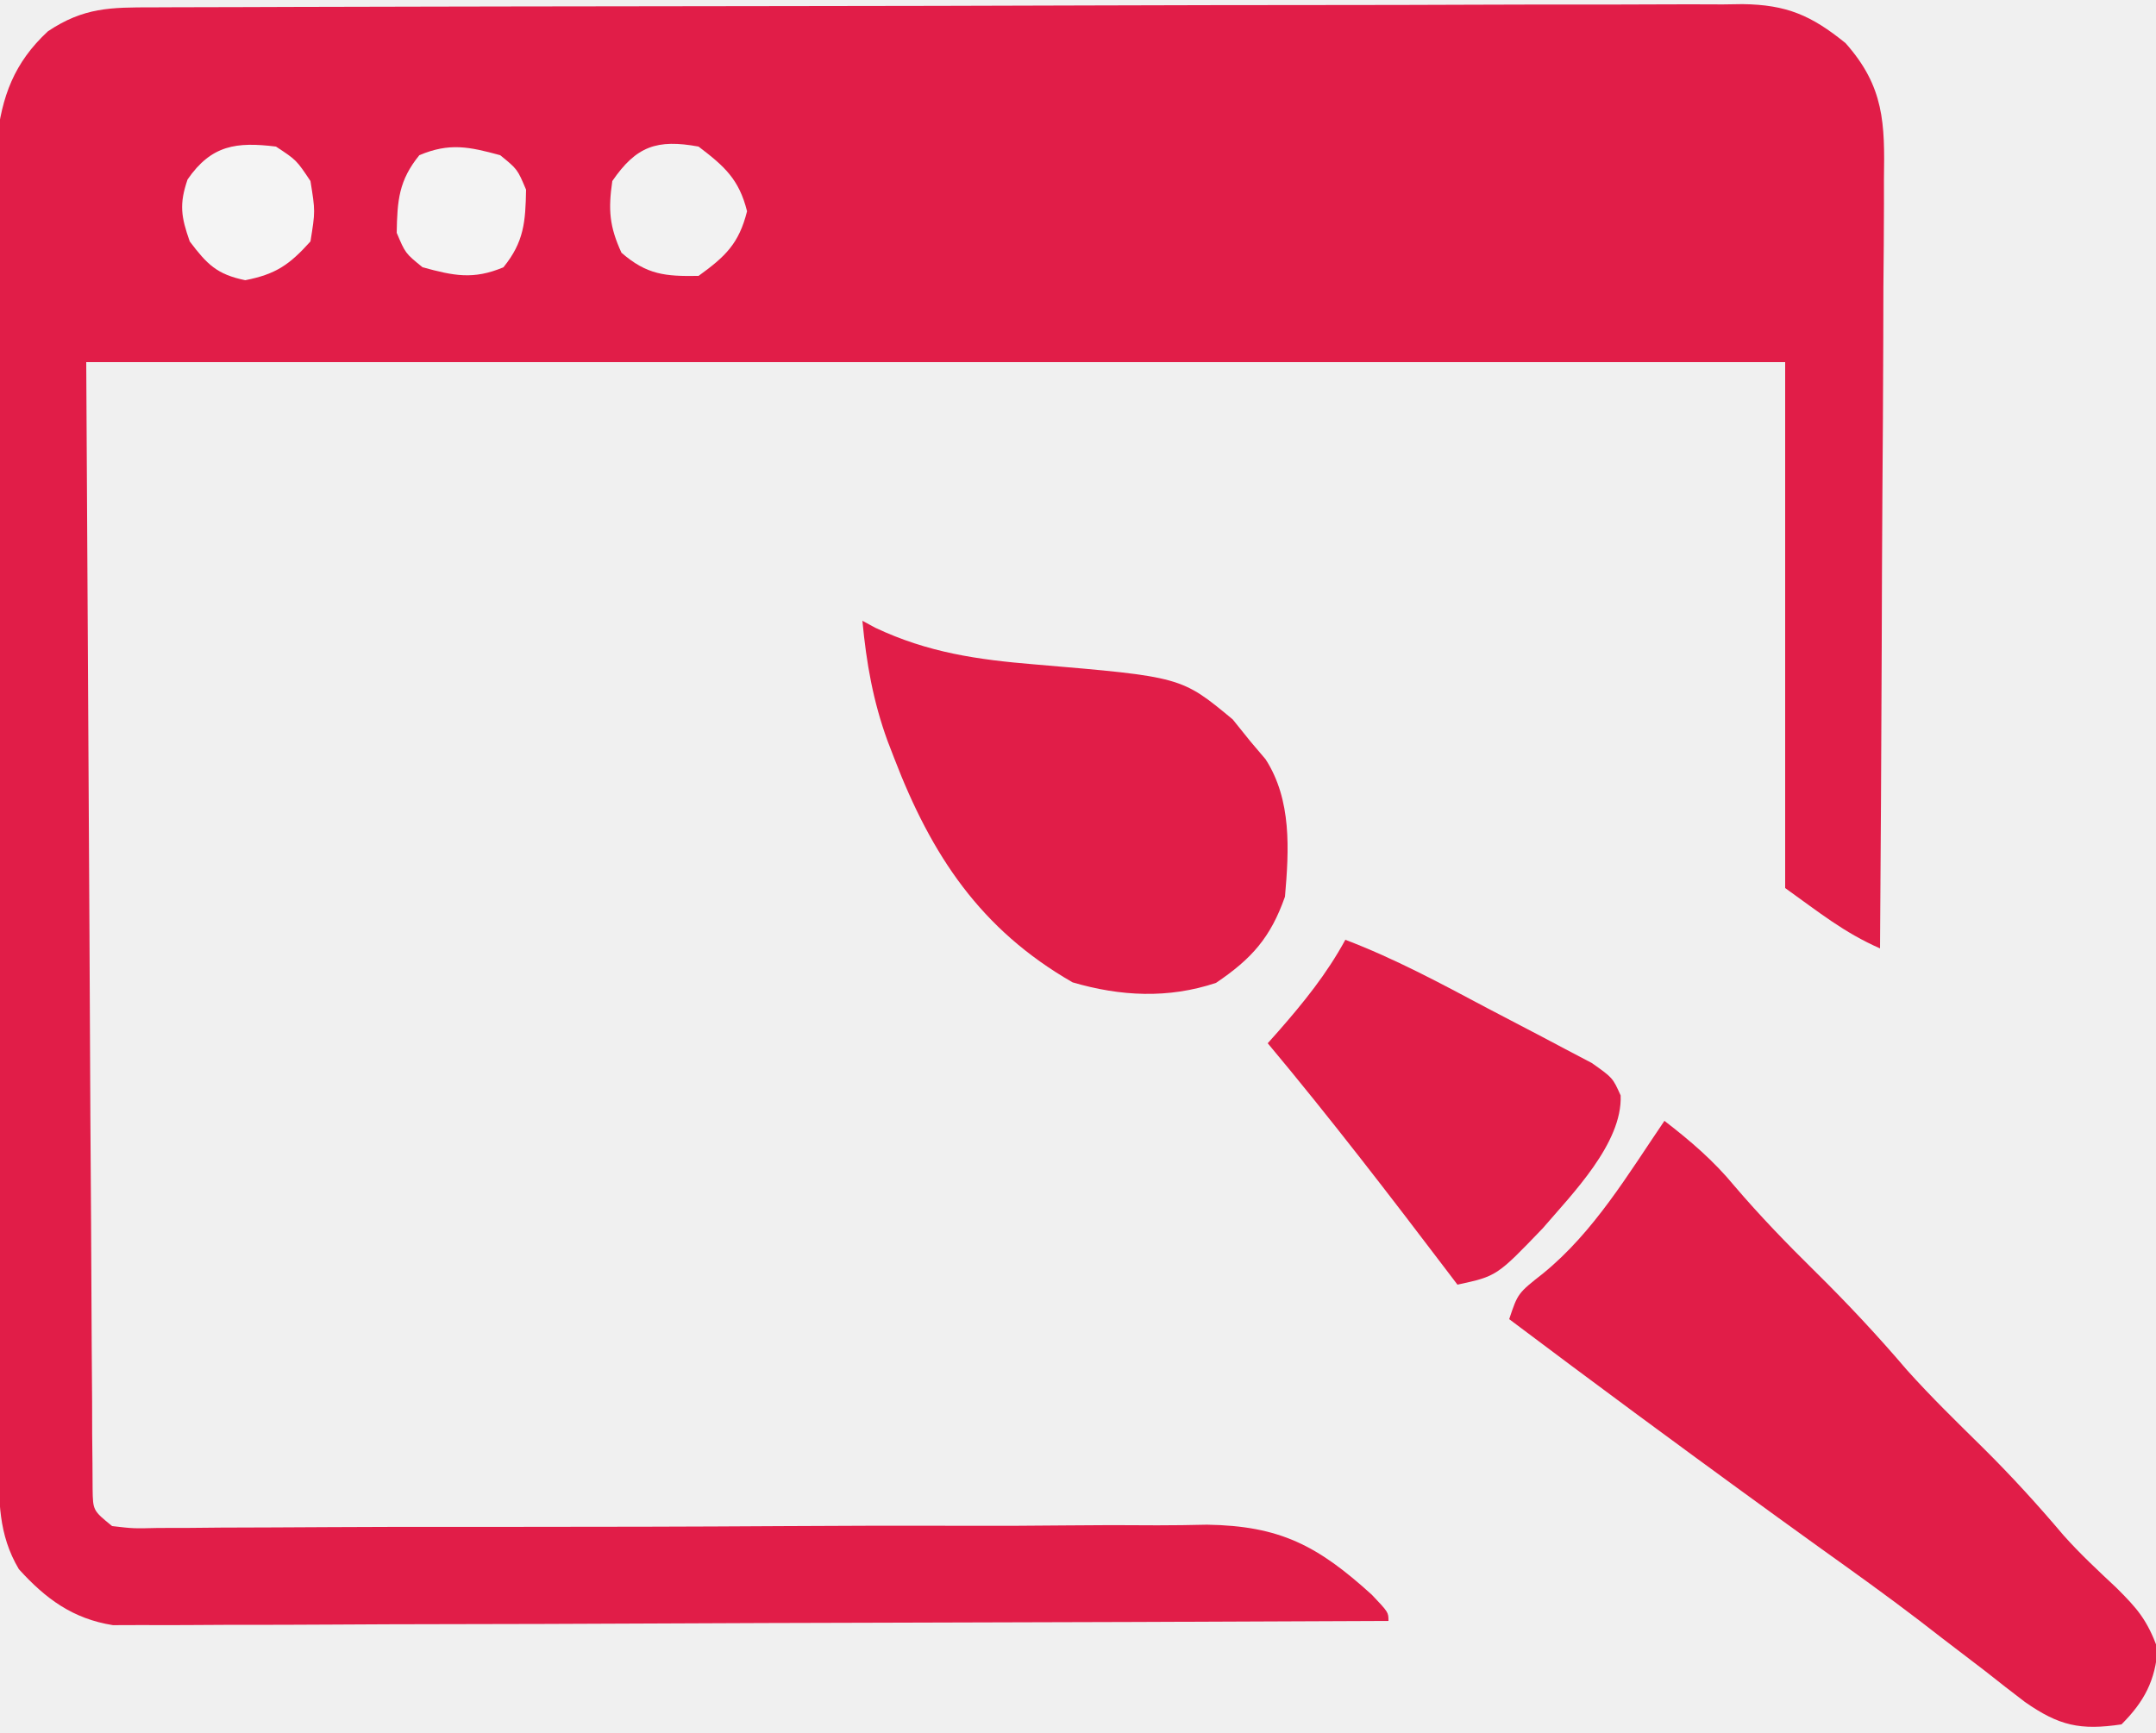
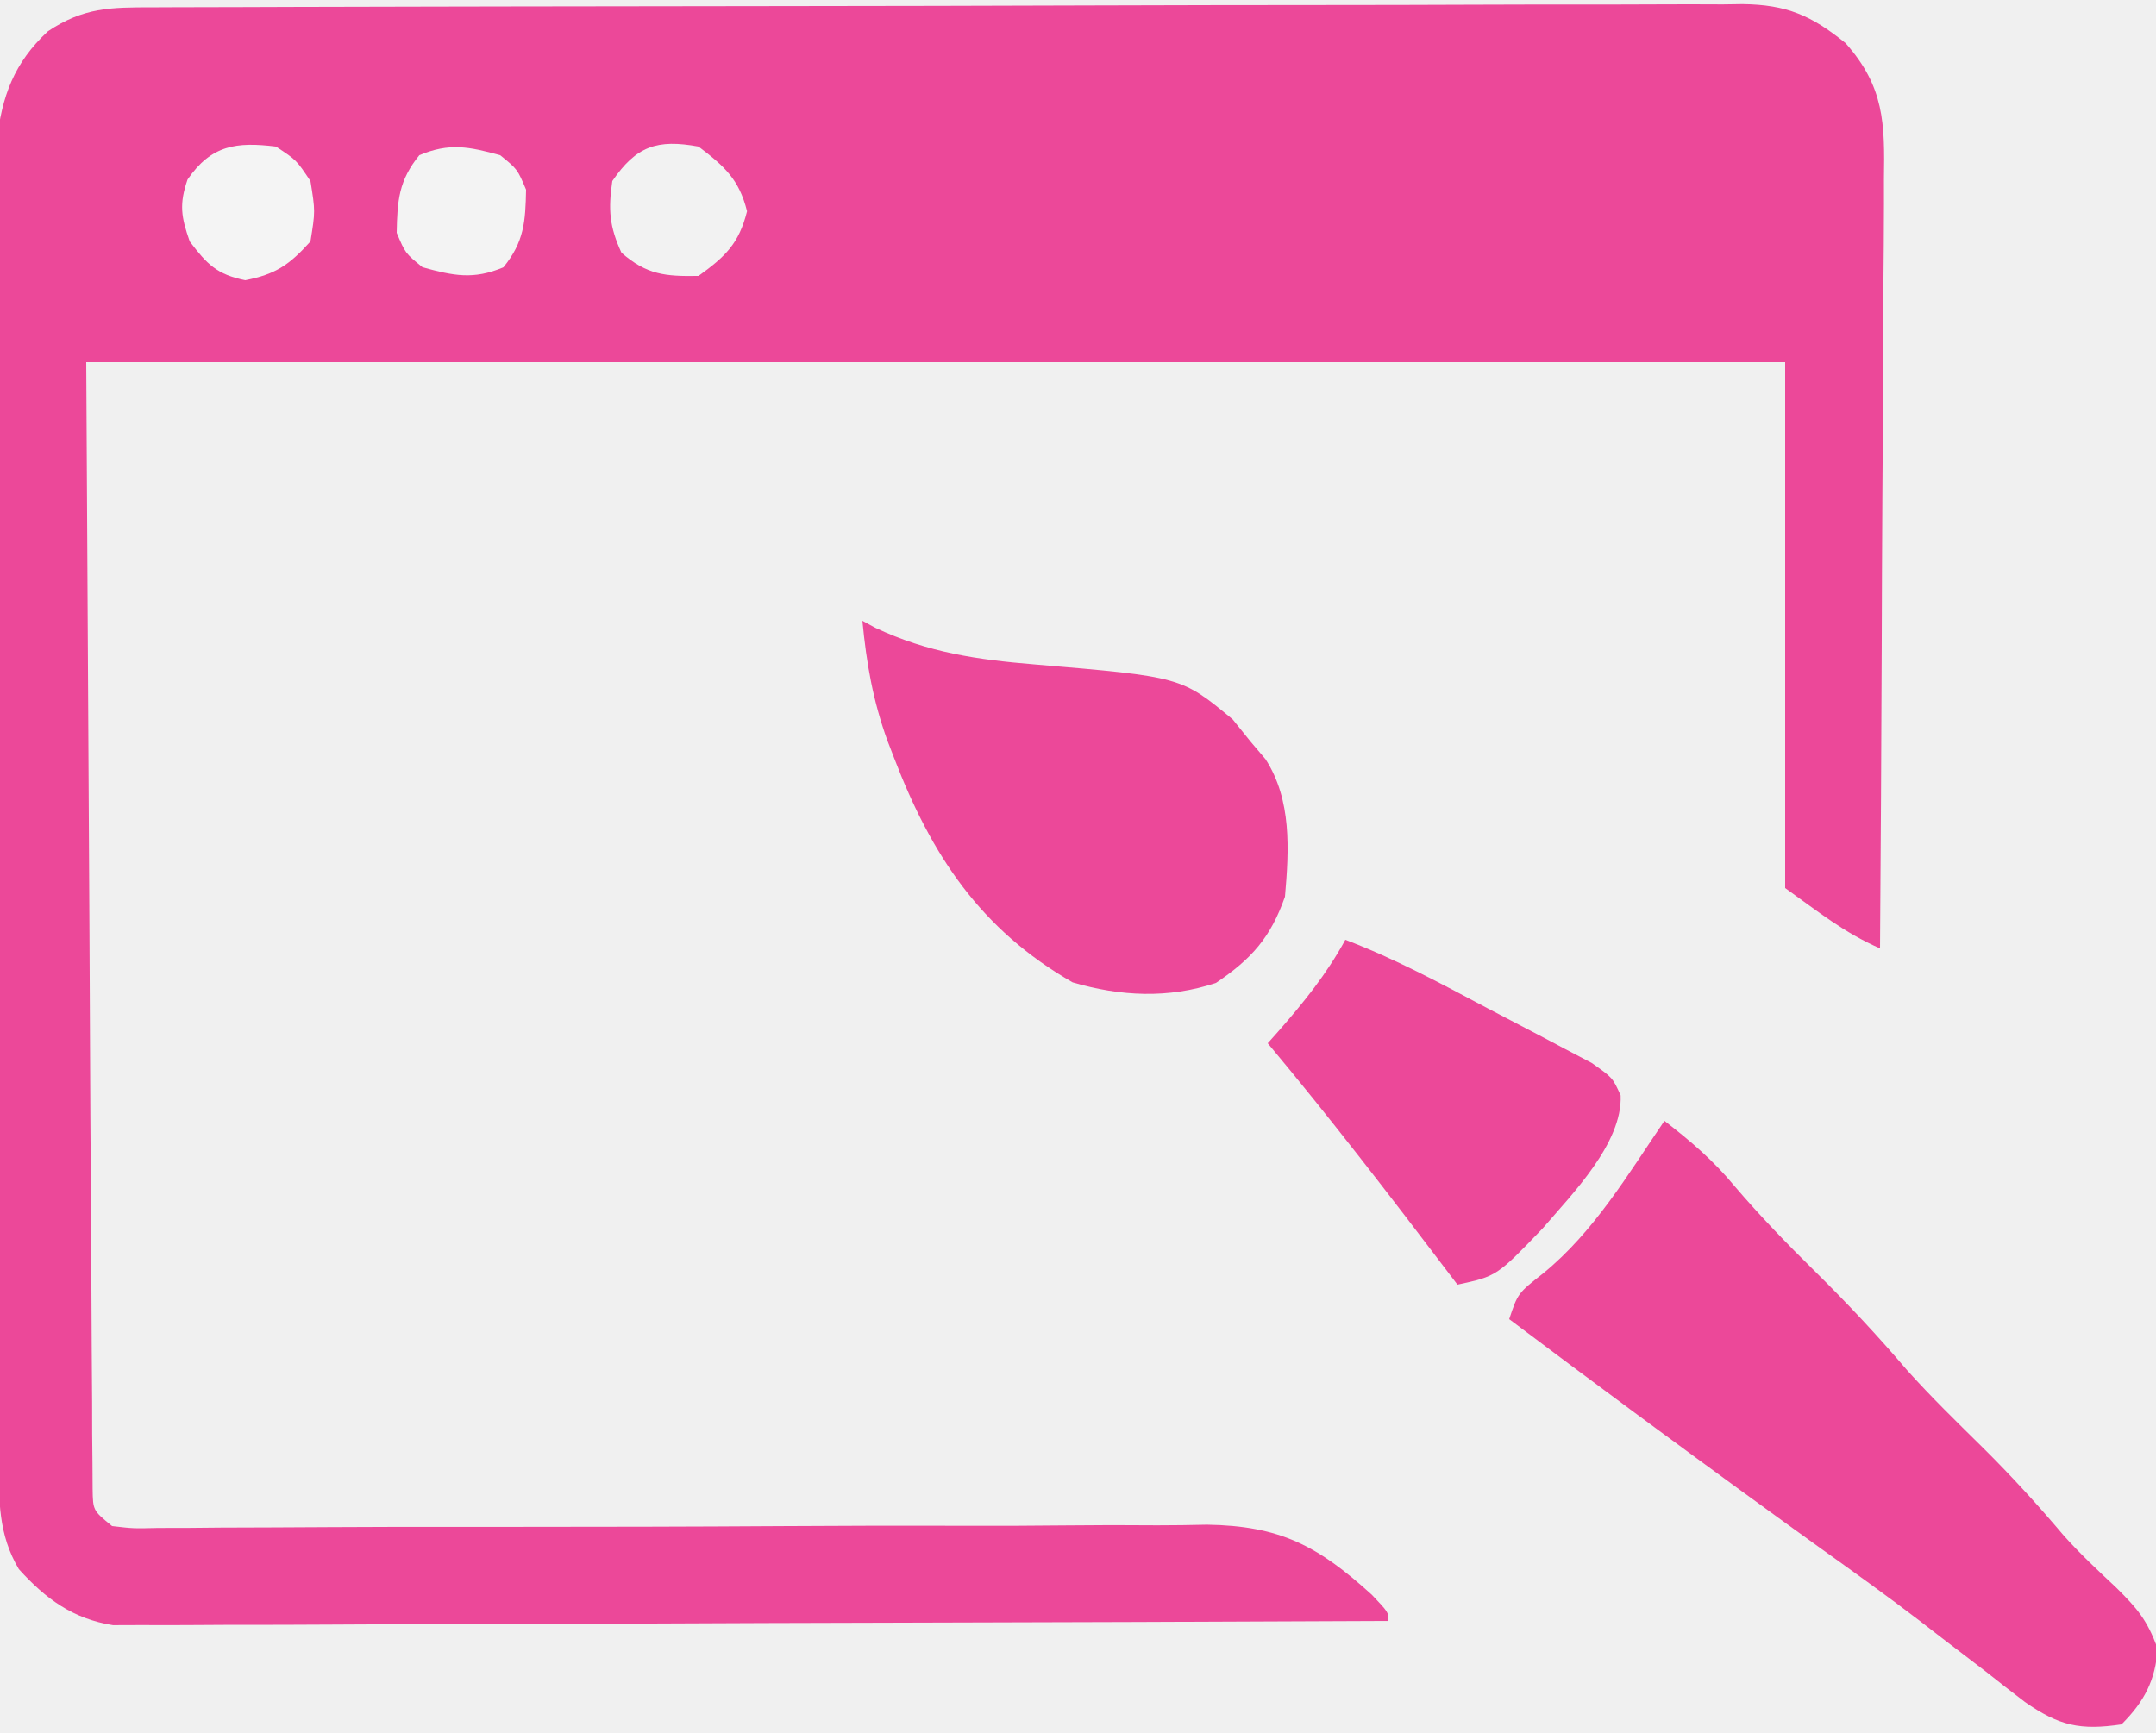
<svg xmlns="http://www.w3.org/2000/svg" width="250" height="201" viewBox="0 0 250 201" fill="none">
  <g clip-path="url(#clip0_1676_891)">
-     <path d="M17.717 0.853C18.523 0.849 19.329 0.845 20.16 0.842C22.876 0.831 25.592 0.827 28.308 0.823C30.249 0.817 32.191 0.81 34.132 0.803C39.417 0.786 44.702 0.775 49.987 0.767C53.288 0.762 56.588 0.756 59.889 0.749C70.21 0.73 80.531 0.716 90.852 0.708C102.775 0.698 114.697 0.672 126.62 0.631C135.83 0.601 145.039 0.586 154.249 0.583C159.752 0.581 165.255 0.572 170.758 0.547C175.936 0.523 181.113 0.519 186.291 0.529C188.191 0.53 190.091 0.523 191.992 0.51C194.587 0.492 197.18 0.499 199.775 0.512C200.527 0.501 201.279 0.49 202.053 0.479C207.177 0.542 210.044 1.792 214 5C218.507 10.069 218.557 14.314 218.454 20.769C218.455 21.735 218.456 22.702 218.456 23.698C218.453 26.88 218.422 30.061 218.391 33.242C218.384 35.453 218.378 37.664 218.374 39.875C218.359 45.685 218.319 51.495 218.275 57.305C218.234 63.237 218.216 69.169 218.196 75.102C218.153 86.734 218.085 98.367 218 110C213.798 108.151 210.943 105.816 207 103C207 82.87 207 62.74 207 42C141.99 42 76.98 42 10 42C10.124 63.904 10.248 85.808 10.375 108.375C10.409 115.3 10.443 122.226 10.478 129.361C10.518 135.549 10.518 135.549 10.561 141.738C10.579 144.502 10.593 147.266 10.603 150.03C10.618 154.208 10.649 158.386 10.681 162.564C10.684 163.803 10.686 165.042 10.688 166.318C10.699 167.437 10.71 168.557 10.722 169.71C10.727 170.689 10.733 171.668 10.739 172.677C10.778 175.193 10.778 175.193 13 177C15.46 177.289 15.46 177.289 18.368 177.218C19.508 177.216 20.647 177.214 21.821 177.212C23.078 177.2 24.334 177.188 25.629 177.176C27.654 177.169 29.678 177.162 31.703 177.156C33.885 177.148 36.066 177.135 38.248 177.122C42.8 177.095 47.352 177.091 51.905 177.092C53.464 177.092 55.024 177.092 56.583 177.092C57.755 177.092 57.755 177.092 58.95 177.092C69.55 177.091 80.149 177.072 90.748 177.004C97.895 176.957 105.042 176.943 112.189 176.965C115.969 176.976 119.747 176.97 123.527 176.924C127.09 176.882 130.652 176.881 134.216 176.912C136.131 176.918 138.045 176.879 139.96 176.839C148.439 176.969 152.812 179.281 159.079 184.972C161 187 161 187 161 188C141.416 188.093 121.832 188.164 102.247 188.207C93.154 188.228 84.061 188.256 74.967 188.302C67.041 188.342 59.115 188.367 51.189 188.376C46.992 188.382 42.796 188.394 38.599 188.423C34.648 188.45 30.697 188.458 26.746 188.452C25.297 188.454 23.848 188.461 22.399 188.477C20.418 188.497 18.436 188.49 16.454 188.481C14.793 188.487 14.793 188.487 13.097 188.492C8.449 187.753 5.314 185.45 2.188 182C-0.223 177.94 -0.128 174.03 -0.14 169.378C-0.143 168.714 -0.146 168.05 -0.149 167.366C-0.158 165.142 -0.159 162.918 -0.161 160.694C-0.165 159.099 -0.17 157.504 -0.176 155.909C-0.189 151.576 -0.195 147.243 -0.2 142.91C-0.203 140.203 -0.207 137.495 -0.211 134.787C-0.225 126.313 -0.235 117.839 -0.239 109.365C-0.243 99.587 -0.261 89.809 -0.29 80.031C-0.311 72.47 -0.321 64.909 -0.323 57.348C-0.324 52.834 -0.329 48.319 -0.347 43.805C-0.364 39.557 -0.366 35.31 -0.357 31.062C-0.356 29.506 -0.361 27.949 -0.371 26.393C-0.383 24.263 -0.378 22.133 -0.367 20.003C-0.369 18.813 -0.37 17.622 -0.372 16.396C0.199 11.183 1.631 7.269 5.563 3.625C9.726 0.849 12.828 0.852 17.717 0.853Z" fill="#E11D48" />
-     <path d="M193 130C196.028 132.335 198.693 134.614 201.125 137.562C204.093 141.043 207.243 144.292 210.5 147.5C214.219 151.168 217.737 154.932 221.125 158.906C223.935 162.044 226.95 164.971 229.947 167.927C233.236 171.189 236.313 174.561 239.301 178.098C241.215 180.24 243.278 182.162 245.375 184.125C247.855 186.586 248.947 187.857 250.188 191.188C249.94 194.896 248.629 197.371 246 200C241.227 200.712 238.76 200.17 234.793 197.395C233.245 196.217 231.711 195.022 230.188 193.812C228.494 192.516 226.8 191.22 225.105 189.926C224.253 189.267 223.4 188.607 222.521 187.928C218.74 185.036 214.873 182.268 211 179.5C204.596 174.893 198.225 170.243 191.875 165.562C191.105 164.995 190.336 164.428 189.543 163.844C184.678 160.252 179.832 156.635 175 153C176 150 176 150 178.938 147.688C184.818 142.898 188.77 136.214 193 130Z" fill="#E11D48" />
-     <path d="M100 72C100.735 72.398 100.735 72.398 101.484 72.805C107.6 75.694 113.343 76.512 120 77.062C136.987 78.5 136.987 78.5 142.938 83.438C143.958 84.706 143.958 84.706 145 86C145.577 86.681 146.155 87.361 146.75 88.062C149.796 92.784 149.472 98.578 149 104C147.333 108.738 145.146 111.201 141 114C135.469 115.844 129.935 115.567 124.375 113.938C113.696 107.807 108.012 99.205 103.688 87.938C103.305 86.947 103.305 86.947 102.916 85.936C101.227 81.289 100.466 76.922 100 72Z" fill="#E11D48" />
-     <path d="M156 109C161.717 111.175 167.036 114.045 172.431 116.913C173.648 117.556 174.868 118.194 176.091 118.827C177.864 119.744 179.628 120.68 181.391 121.617C182.443 122.17 183.495 122.723 184.579 123.292C187 125 187 125 187.923 127.054C188.143 132.589 182.302 138.481 178.891 142.461C173.563 148.009 173.563 148.009 169 149C168.653 148.543 168.307 148.085 167.949 147.614C161.118 138.612 154.249 129.672 147 121C147.398 120.553 147.797 120.105 148.207 119.645C151.18 116.252 153.828 112.982 156 109Z" fill="#E11D48" />
+     <path d="M17.717 0.853C18.523 0.849 19.329 0.845 20.16 0.842C22.876 0.831 25.592 0.827 28.308 0.823C30.249 0.817 32.191 0.81 34.132 0.803C39.417 0.786 44.702 0.775 49.987 0.767C53.288 0.762 56.588 0.756 59.889 0.749C70.21 0.73 80.531 0.716 90.852 0.708C102.775 0.698 114.697 0.672 126.62 0.631C135.83 0.601 145.039 0.586 154.249 0.583C159.752 0.581 165.255 0.572 170.758 0.547C175.936 0.523 181.113 0.519 186.291 0.529C188.191 0.53 190.091 0.523 191.992 0.51C194.587 0.492 197.18 0.499 199.775 0.512C200.527 0.501 201.279 0.49 202.053 0.479C207.177 0.542 210.044 1.792 214 5C218.507 10.069 218.557 14.314 218.454 20.769C218.455 21.735 218.456 22.702 218.456 23.698C218.453 26.88 218.422 30.061 218.391 33.242C218.384 35.453 218.378 37.664 218.374 39.875C218.359 45.685 218.319 51.495 218.275 57.305C218.234 63.237 218.216 69.169 218.196 75.102C218.153 86.734 218.085 98.367 218 110C213.798 108.151 210.943 105.816 207 103C207 82.87 207 62.74 207 42C141.99 42 76.98 42 10 42C10.124 63.904 10.248 85.808 10.375 108.375C10.409 115.3 10.443 122.226 10.478 129.361C10.518 135.549 10.518 135.549 10.561 141.738C10.579 144.502 10.593 147.266 10.603 150.03C10.618 154.208 10.649 158.386 10.681 162.564C10.684 163.803 10.686 165.042 10.688 166.318C10.699 167.437 10.71 168.557 10.722 169.71C10.727 170.689 10.733 171.668 10.739 172.677C10.778 175.193 10.778 175.193 13 177C15.46 177.289 15.46 177.289 18.368 177.218C19.508 177.216 20.647 177.214 21.821 177.212C23.078 177.2 24.334 177.188 25.629 177.176C27.654 177.169 29.678 177.162 31.703 177.156C33.885 177.148 36.066 177.135 38.248 177.122C42.8 177.095 47.352 177.091 51.905 177.092C53.464 177.092 55.024 177.092 56.583 177.092C57.755 177.092 57.755 177.092 58.95 177.092C69.55 177.091 80.149 177.072 90.748 177.004C97.895 176.957 105.042 176.943 112.189 176.965C115.969 176.976 119.747 176.97 123.527 176.924C127.09 176.882 130.652 176.881 134.216 176.912C136.131 176.918 138.045 176.879 139.96 176.839C148.439 176.969 152.812 179.281 159.079 184.972C161 187 161 187 161 188C141.416 188.093 121.832 188.164 102.247 188.207C93.154 188.228 84.061 188.256 74.967 188.302C67.041 188.342 59.115 188.367 51.189 188.376C46.992 188.382 42.796 188.394 38.599 188.423C34.648 188.45 30.697 188.458 26.746 188.452C25.297 188.454 23.848 188.461 22.399 188.477C20.418 188.497 18.436 188.49 16.454 188.481C14.793 188.487 14.793 188.487 13.097 188.492C8.449 187.753 5.314 185.45 2.188 182C-0.223 177.94 -0.128 174.03 -0.14 169.378C-0.143 168.714 -0.146 168.05 -0.149 167.366C-0.158 165.142 -0.159 162.918 -0.161 160.694C-0.165 159.099 -0.17 157.504 -0.176 155.909C-0.189 151.576 -0.195 147.243 -0.2 142.91C-0.203 140.203 -0.207 137.495 -0.211 134.787C-0.225 126.313 -0.235 117.839 -0.239 109.365C-0.243 99.587 -0.261 89.809 -0.29 80.031C-0.311 72.47 -0.321 64.909 -0.323 57.348C-0.324 52.834 -0.329 48.319 -0.347 43.805C-0.364 39.557 -0.366 35.31 -0.357 31.062C-0.356 29.506 -0.361 27.949 -0.371 26.393C-0.383 24.263 -0.378 22.133 -0.367 20.003C-0.369 18.813 -0.37 17.622 -0.372 16.396C0.199 11.183 1.631 7.269 5.563 3.625C9.726 0.849 12.828 0.852 17.717 0.853Z" fill="#EC4899" />
+     <path d="M193 130C196.028 132.335 198.693 134.614 201.125 137.562C204.093 141.043 207.243 144.292 210.5 147.5C214.219 151.168 217.737 154.932 221.125 158.906C223.935 162.044 226.95 164.971 229.947 167.927C233.236 171.189 236.313 174.561 239.301 178.098C241.215 180.24 243.278 182.162 245.375 184.125C247.855 186.586 248.947 187.857 250.188 191.188C249.94 194.896 248.629 197.371 246 200C241.227 200.712 238.76 200.17 234.793 197.395C233.245 196.217 231.711 195.022 230.188 193.812C228.494 192.516 226.8 191.22 225.105 189.926C224.253 189.267 223.4 188.607 222.521 187.928C218.74 185.036 214.873 182.268 211 179.5C204.596 174.893 198.225 170.243 191.875 165.562C191.105 164.995 190.336 164.428 189.543 163.844C184.678 160.252 179.832 156.635 175 153C176 150 176 150 178.938 147.688C184.818 142.898 188.77 136.214 193 130Z" fill="#EC4899" />
+     <path d="M100 72C100.735 72.398 100.735 72.398 101.484 72.805C107.6 75.694 113.343 76.512 120 77.062C136.987 78.5 136.987 78.5 142.938 83.438C143.958 84.706 143.958 84.706 145 86C145.577 86.681 146.155 87.361 146.75 88.062C149.796 92.784 149.472 98.578 149 104C147.333 108.738 145.146 111.201 141 114C135.469 115.844 129.935 115.567 124.375 113.938C113.696 107.807 108.012 99.205 103.688 87.938C103.305 86.947 103.305 86.947 102.916 85.936C101.227 81.289 100.466 76.922 100 72Z" fill="#EC4899" />
+     <path d="M156 109C161.717 111.175 167.036 114.045 172.431 116.913C173.648 117.556 174.868 118.194 176.091 118.827C177.864 119.744 179.628 120.68 181.391 121.617C182.443 122.17 183.495 122.723 184.579 123.292C187 125 187 125 187.923 127.054C188.143 132.589 182.302 138.481 178.891 142.461C173.563 148.009 173.563 148.009 169 149C168.653 148.543 168.307 148.085 167.949 147.614C161.118 138.612 154.249 129.672 147 121C147.398 120.553 147.797 120.105 148.207 119.645C151.18 116.252 153.828 112.982 156 109Z" fill="#EC4899" />
    <path d="M58 18C60 19.625 60 19.625 61 22C60.934 25.74 60.764 28.06 58.375 31C54.884 32.47 52.608 31.984 49 31C47 29.375 47 29.375 46 27C46.066 23.26 46.236 20.939 48.625 18C52.116 16.53 54.392 17.016 58 18Z" fill="#F3F3F3" />
    <path d="M81 17C84.01 19.29 85.698 20.791 86.625 24.5C85.685 28.26 84.114 29.747 81 32C77.148 32.066 75.002 31.872 72.063 29.312C70.662 26.264 70.516 24.321 71 21C73.775 16.944 76.195 16.117 81 17Z" fill="#F2F2F2" />
    <path d="M32 17C34.375 18.563 34.375 18.563 36 21C36.562 24.5 36.562 24.5 36 28C33.581 30.695 31.992 31.806 28.437 32.5C25.149 31.826 24.011 30.658 22 28C20.999 25.14 20.765 23.686 21.75 20.813C24.519 16.797 27.435 16.441 32 17Z" fill="#F4F4F4" />
  </g>
  <defs>
    <clipPath id="clip0_1676_891">
      <rect width="250" height="201" fill="white" />
    </clipPath>
  </defs>
</svg>
